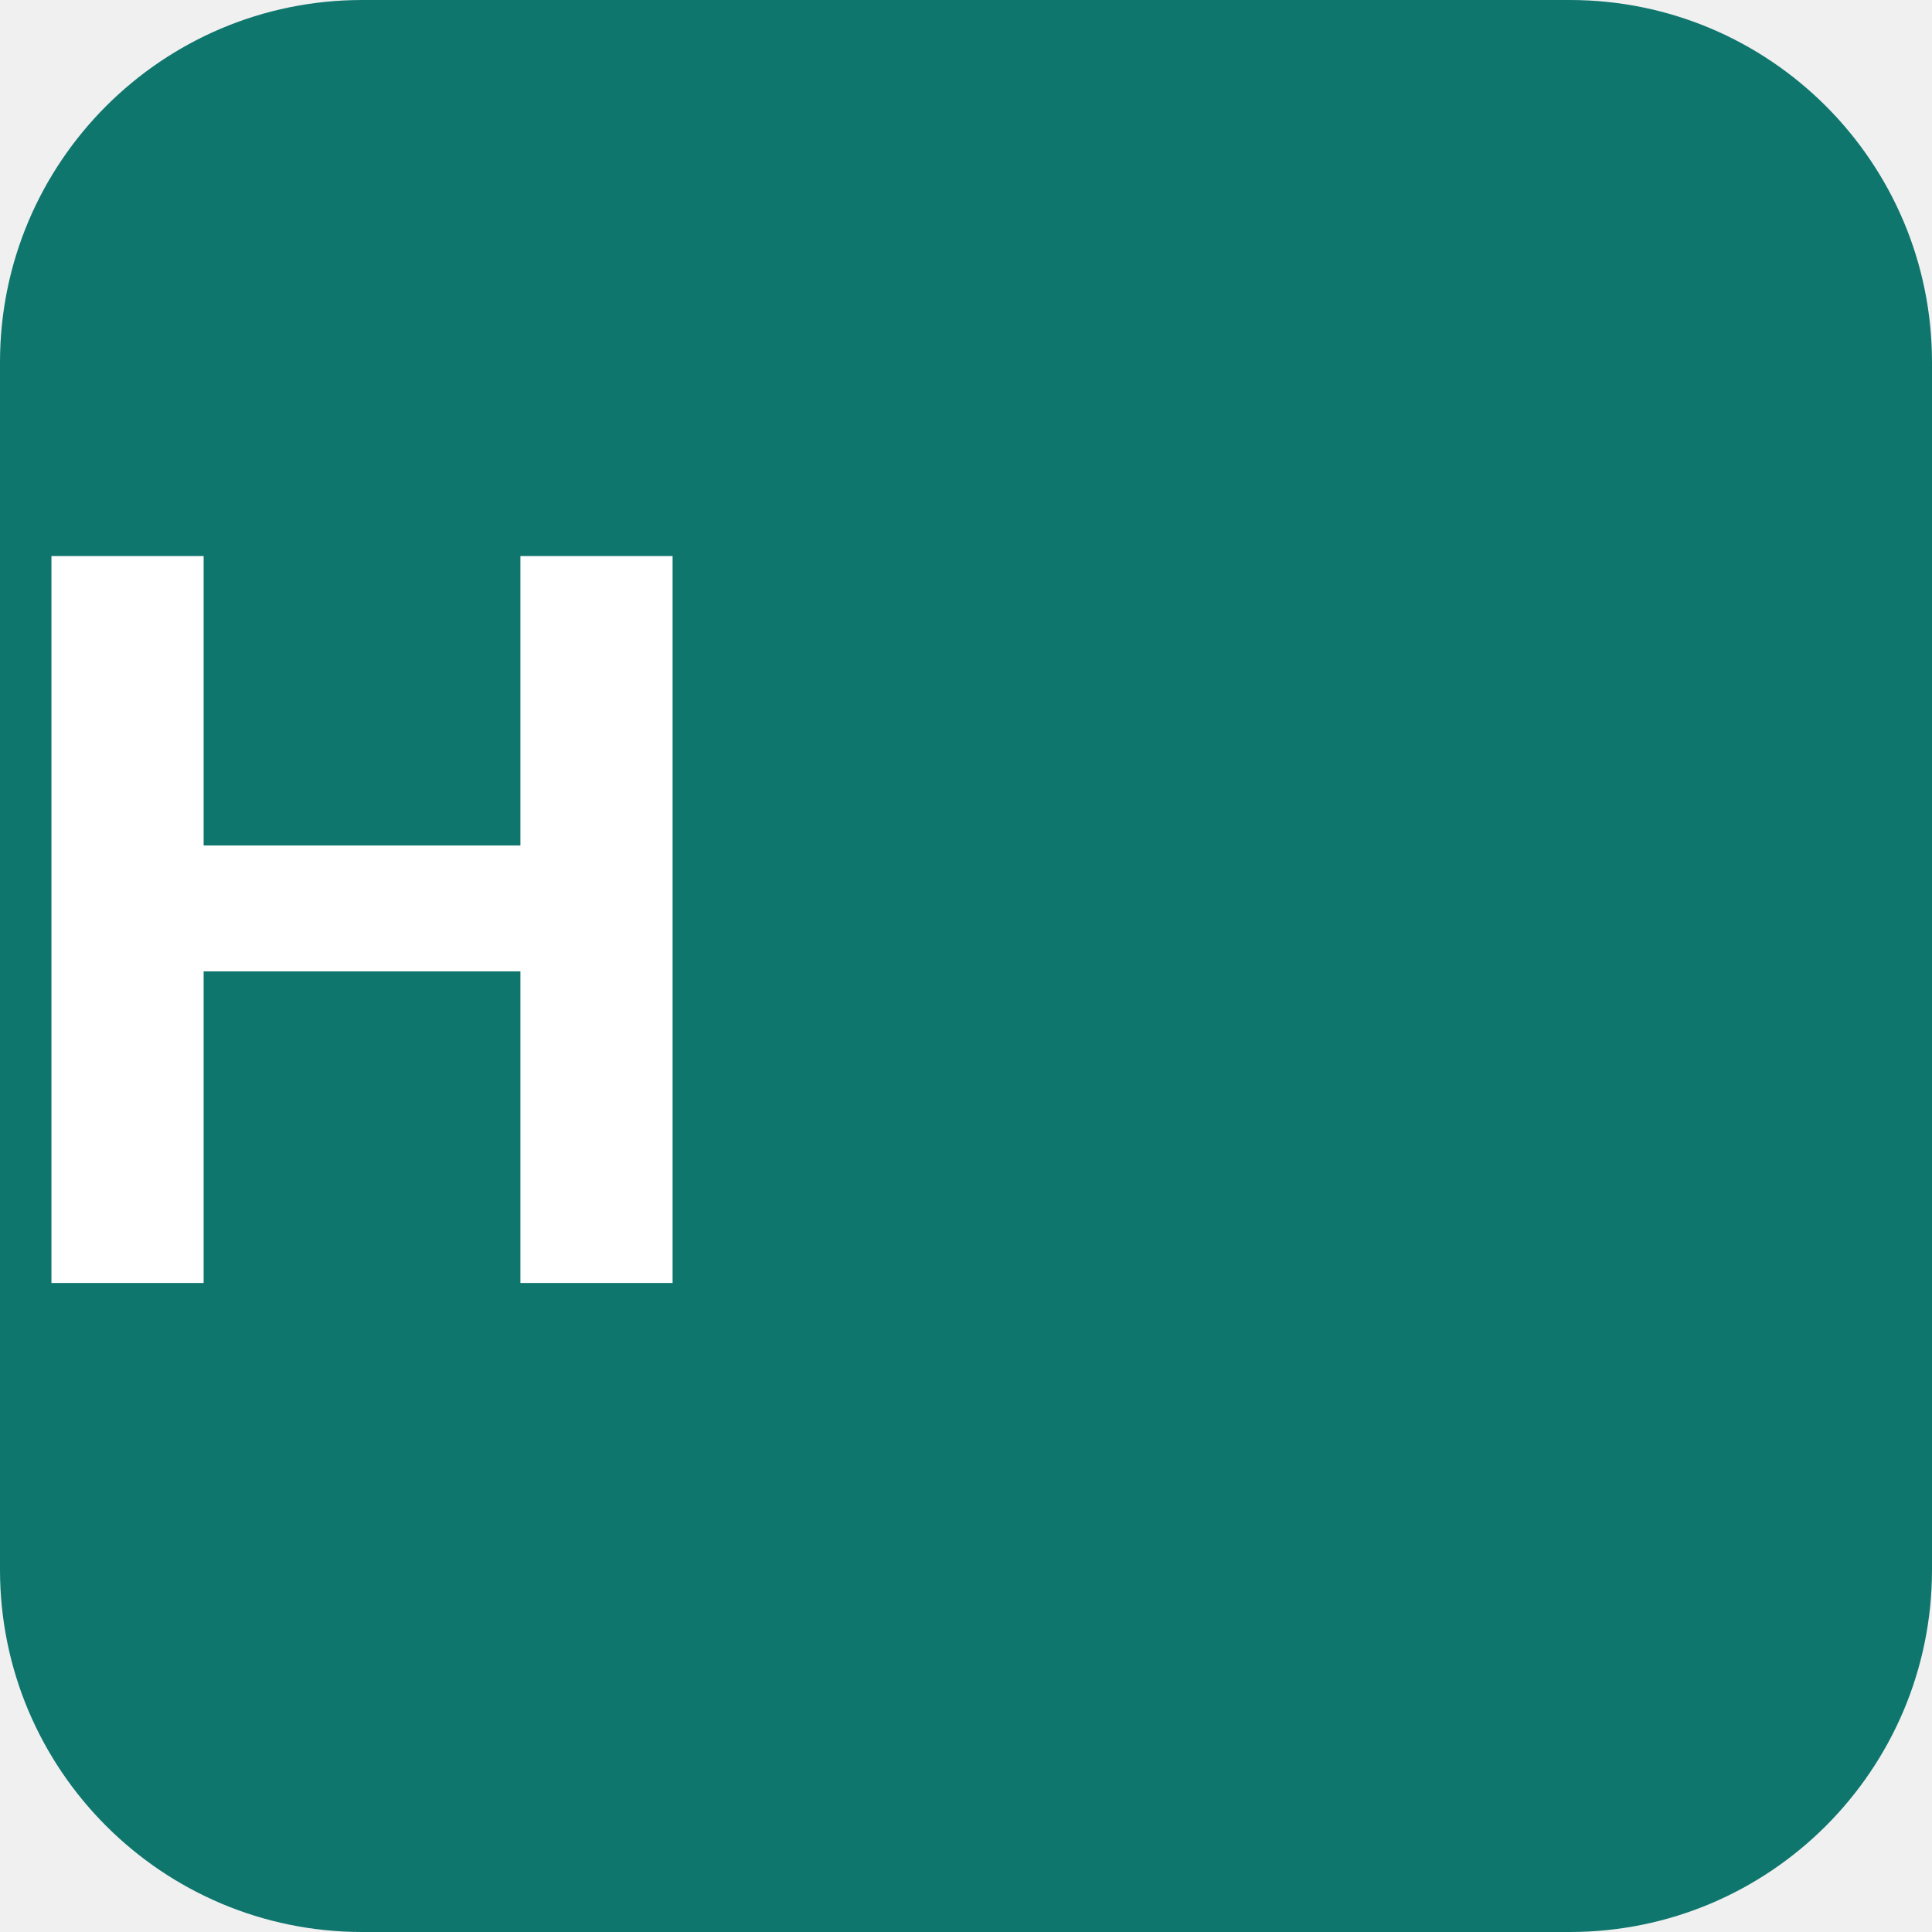
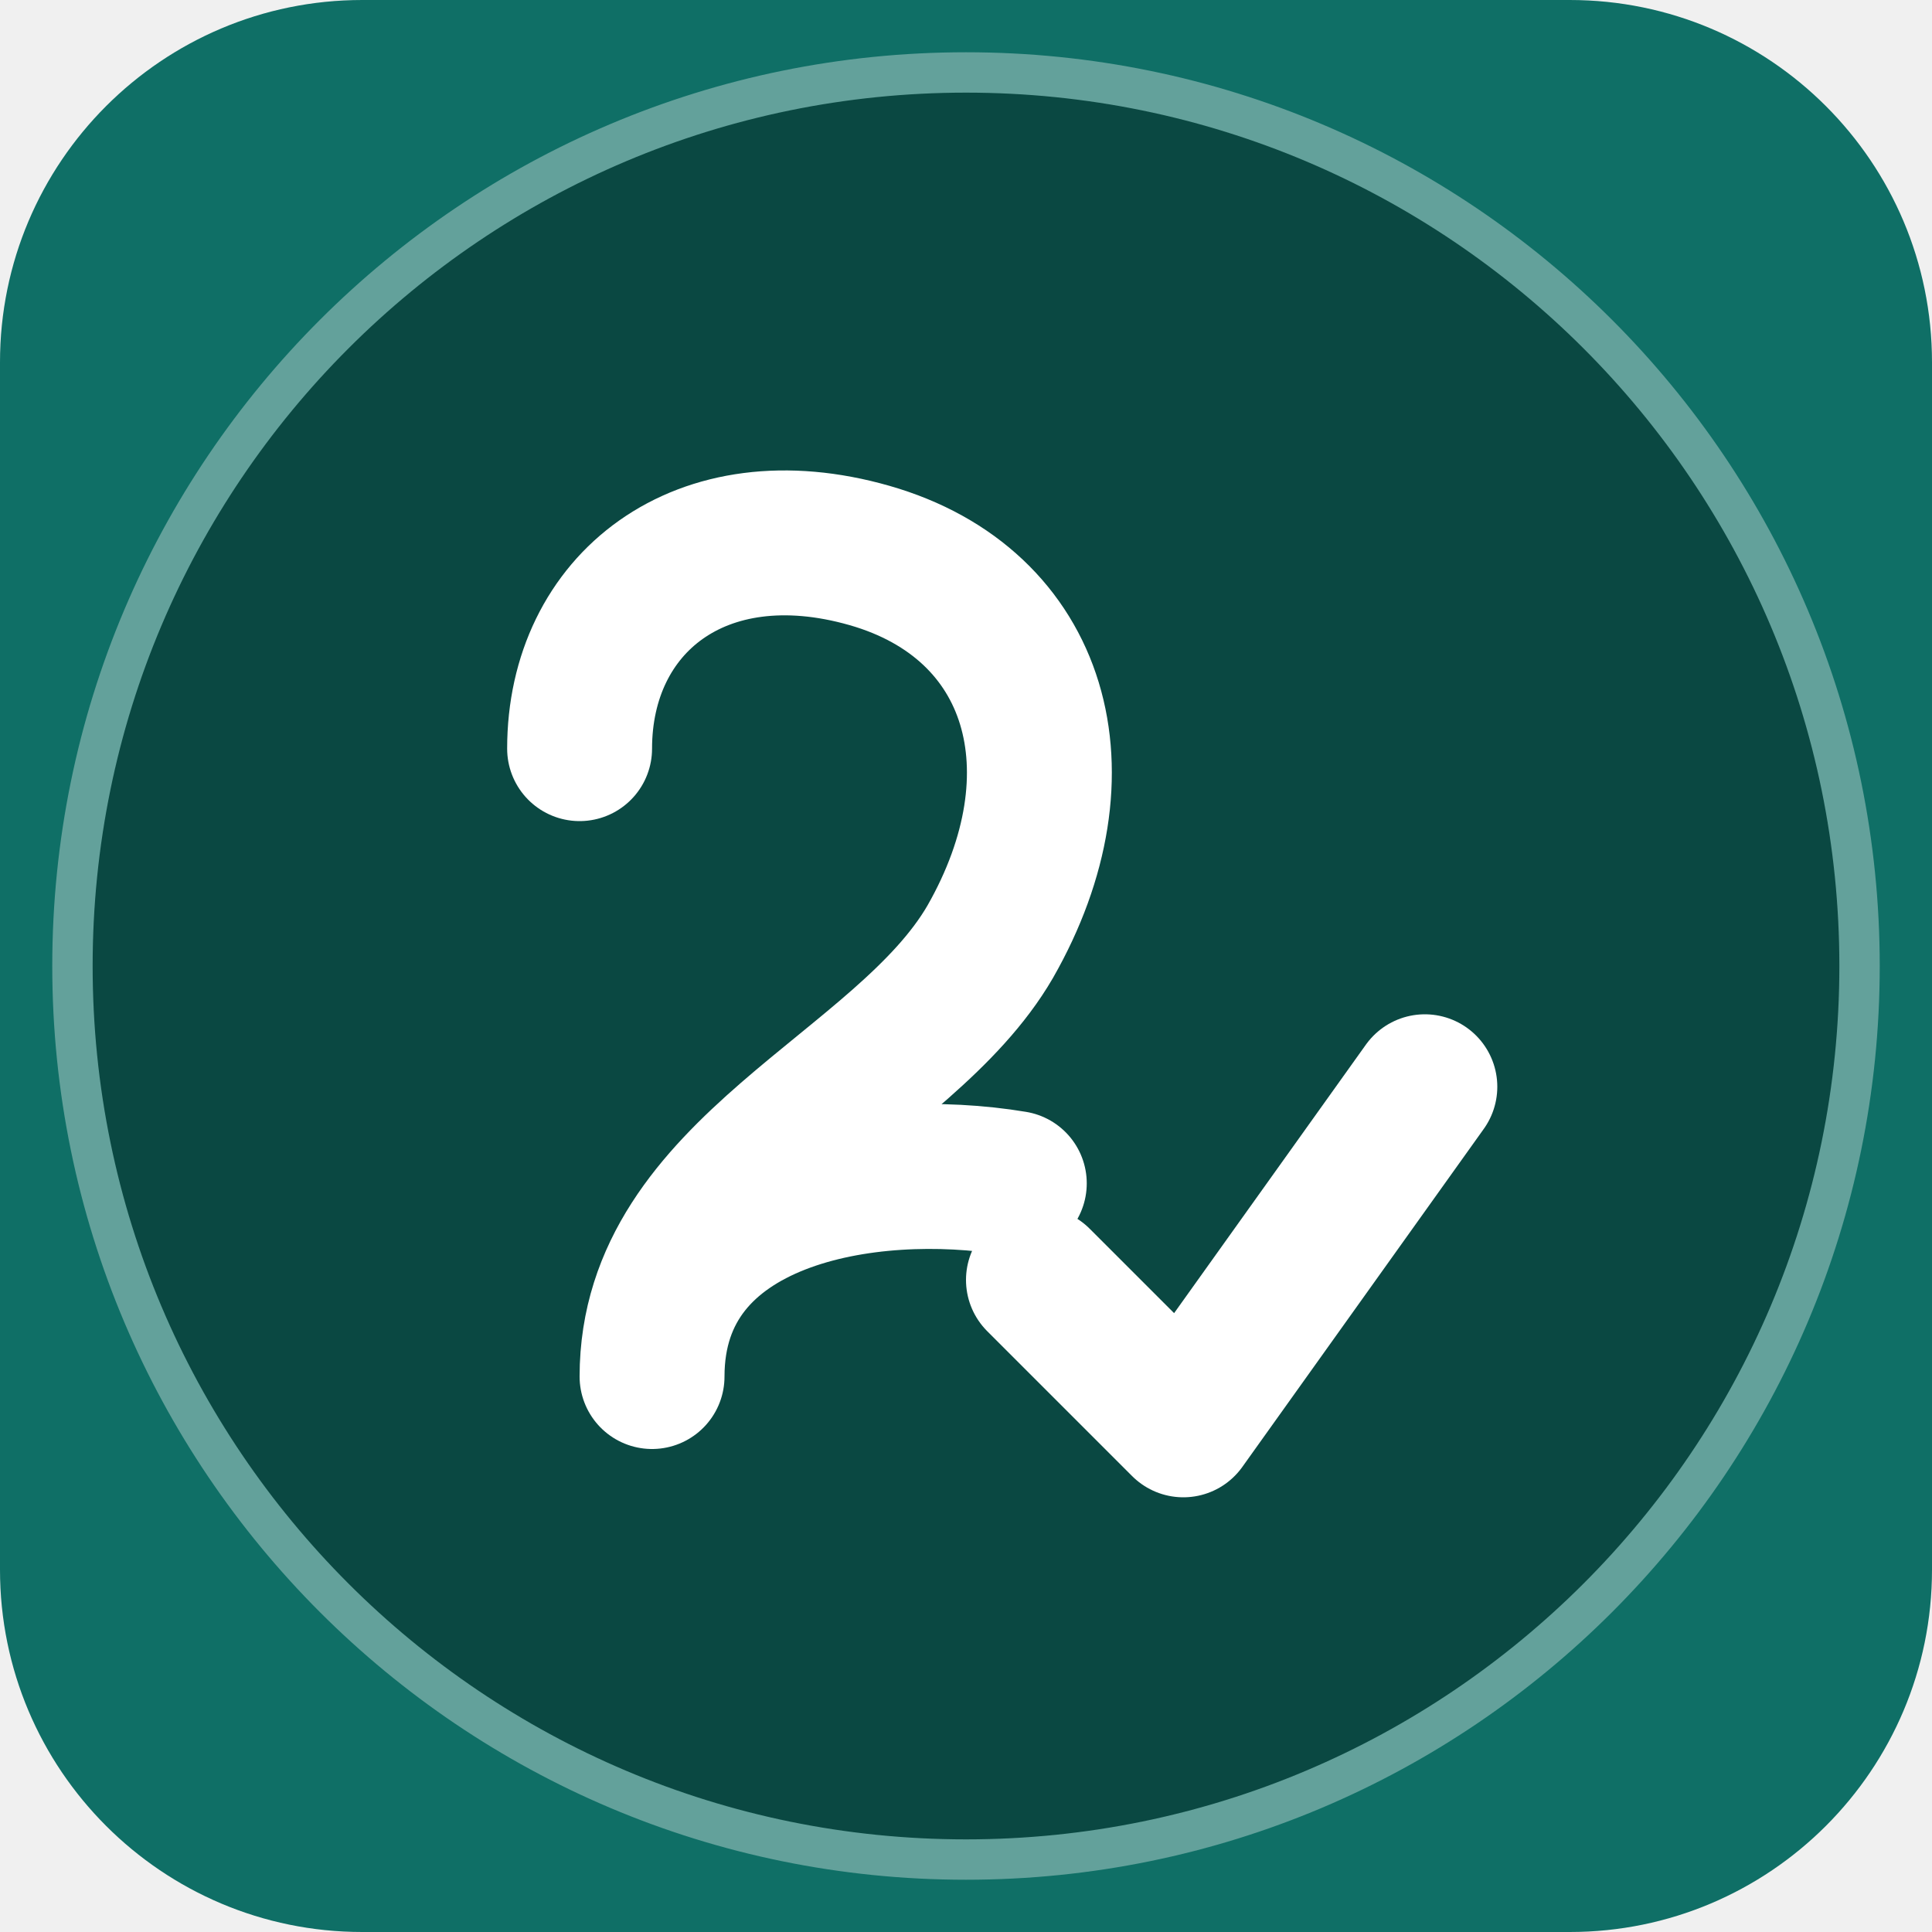
<svg xmlns="http://www.w3.org/2000/svg" width="512" height="512" viewBox="0 0 512 512">
-   <rect width="512" height="512" rx="96" fill="#0f766e" />
-   <text x="96" y="340" font-family="Arial, sans-serif" font-size="280" font-weight="700" fill="#ffffff" text-anchor="middle">H</text>
+   <rect width="512" height="512" rx="96" fill="#0f6f66" />
+   <circle cx="256.0" cy="256.0" r="236.8" stroke="#ffffff" stroke-width="10.7" opacity="0.35" />
+   <path d="M153.60 198.40C153.60 160.00 185.60 134.40 230.40 147.20C275.20 160.00 288.00 204.80 262.40 249.60C239.36 289.28 172.80 309.76 172.80 364.80C172.80 316.16 230.40 307.20 268.80 313.60" stroke="#ffffff" stroke-width="38.4" stroke-linecap="round" stroke-linejoin="round" fill="none" />
+   <path d="M275.20 339.20L313.60 377.60L377.60 288.00" stroke="#ffffff" stroke-width="38.4" stroke-linecap="round" stroke-linejoin="round" fill="none" />
</svg>
